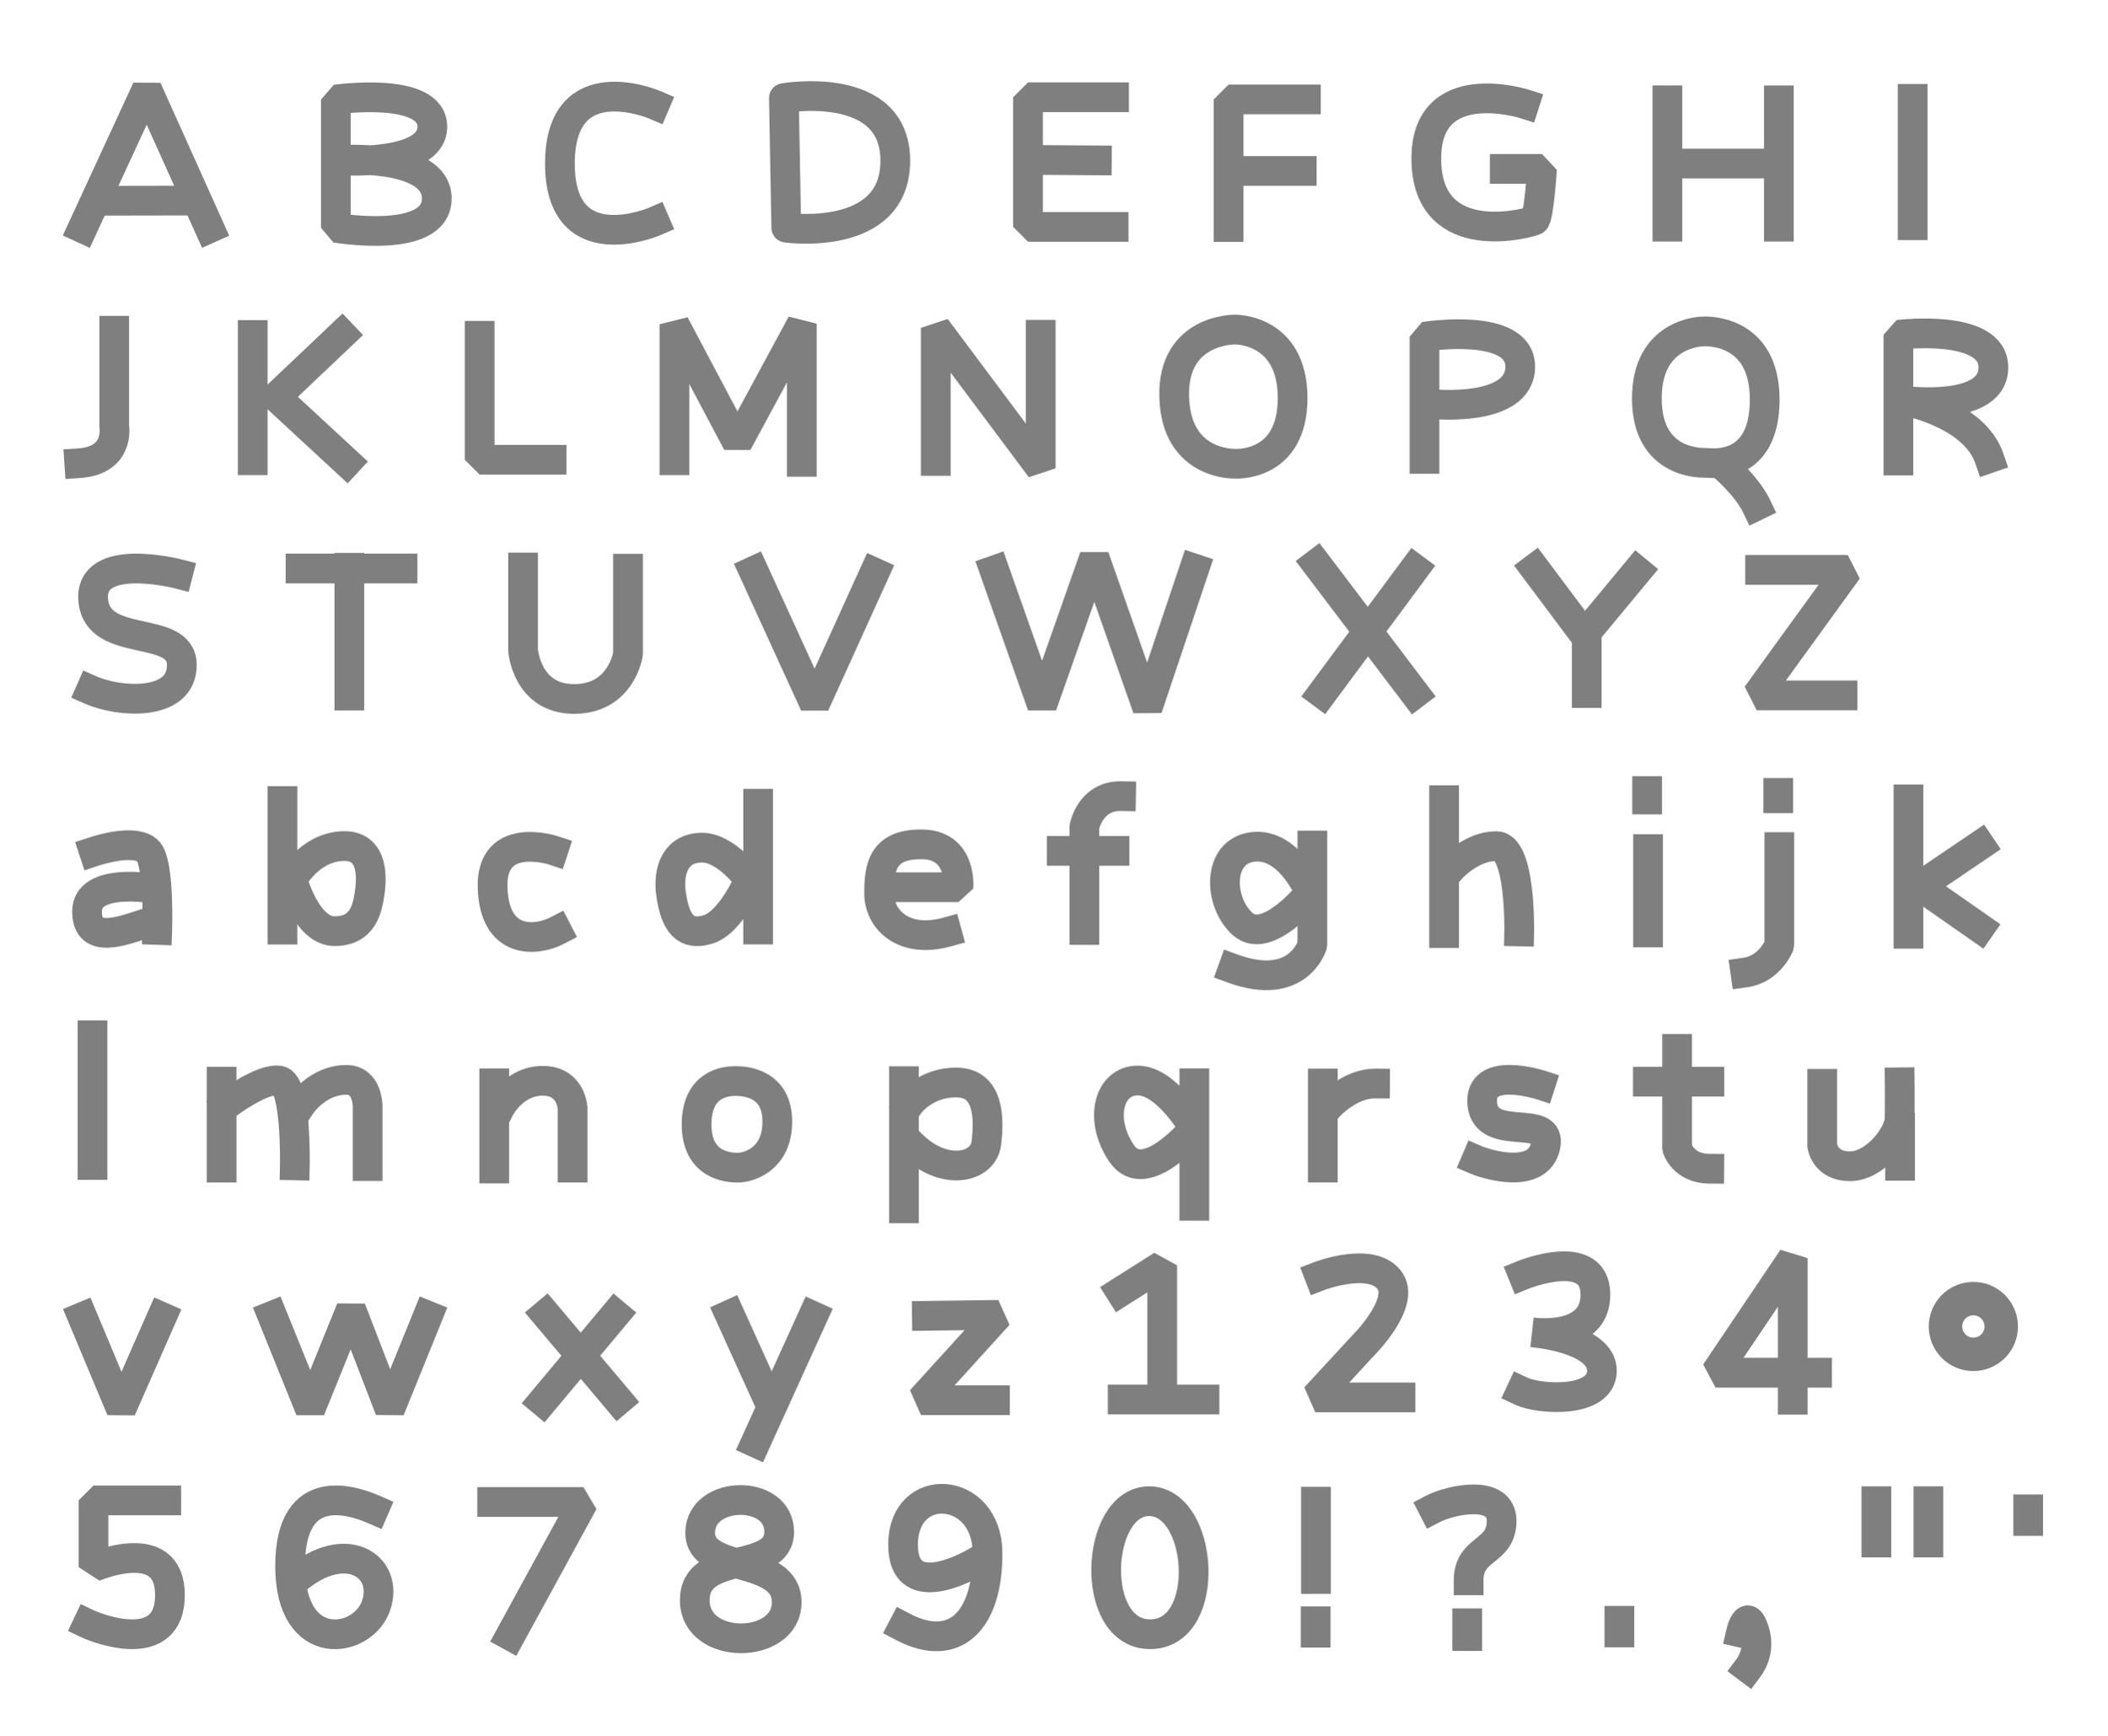
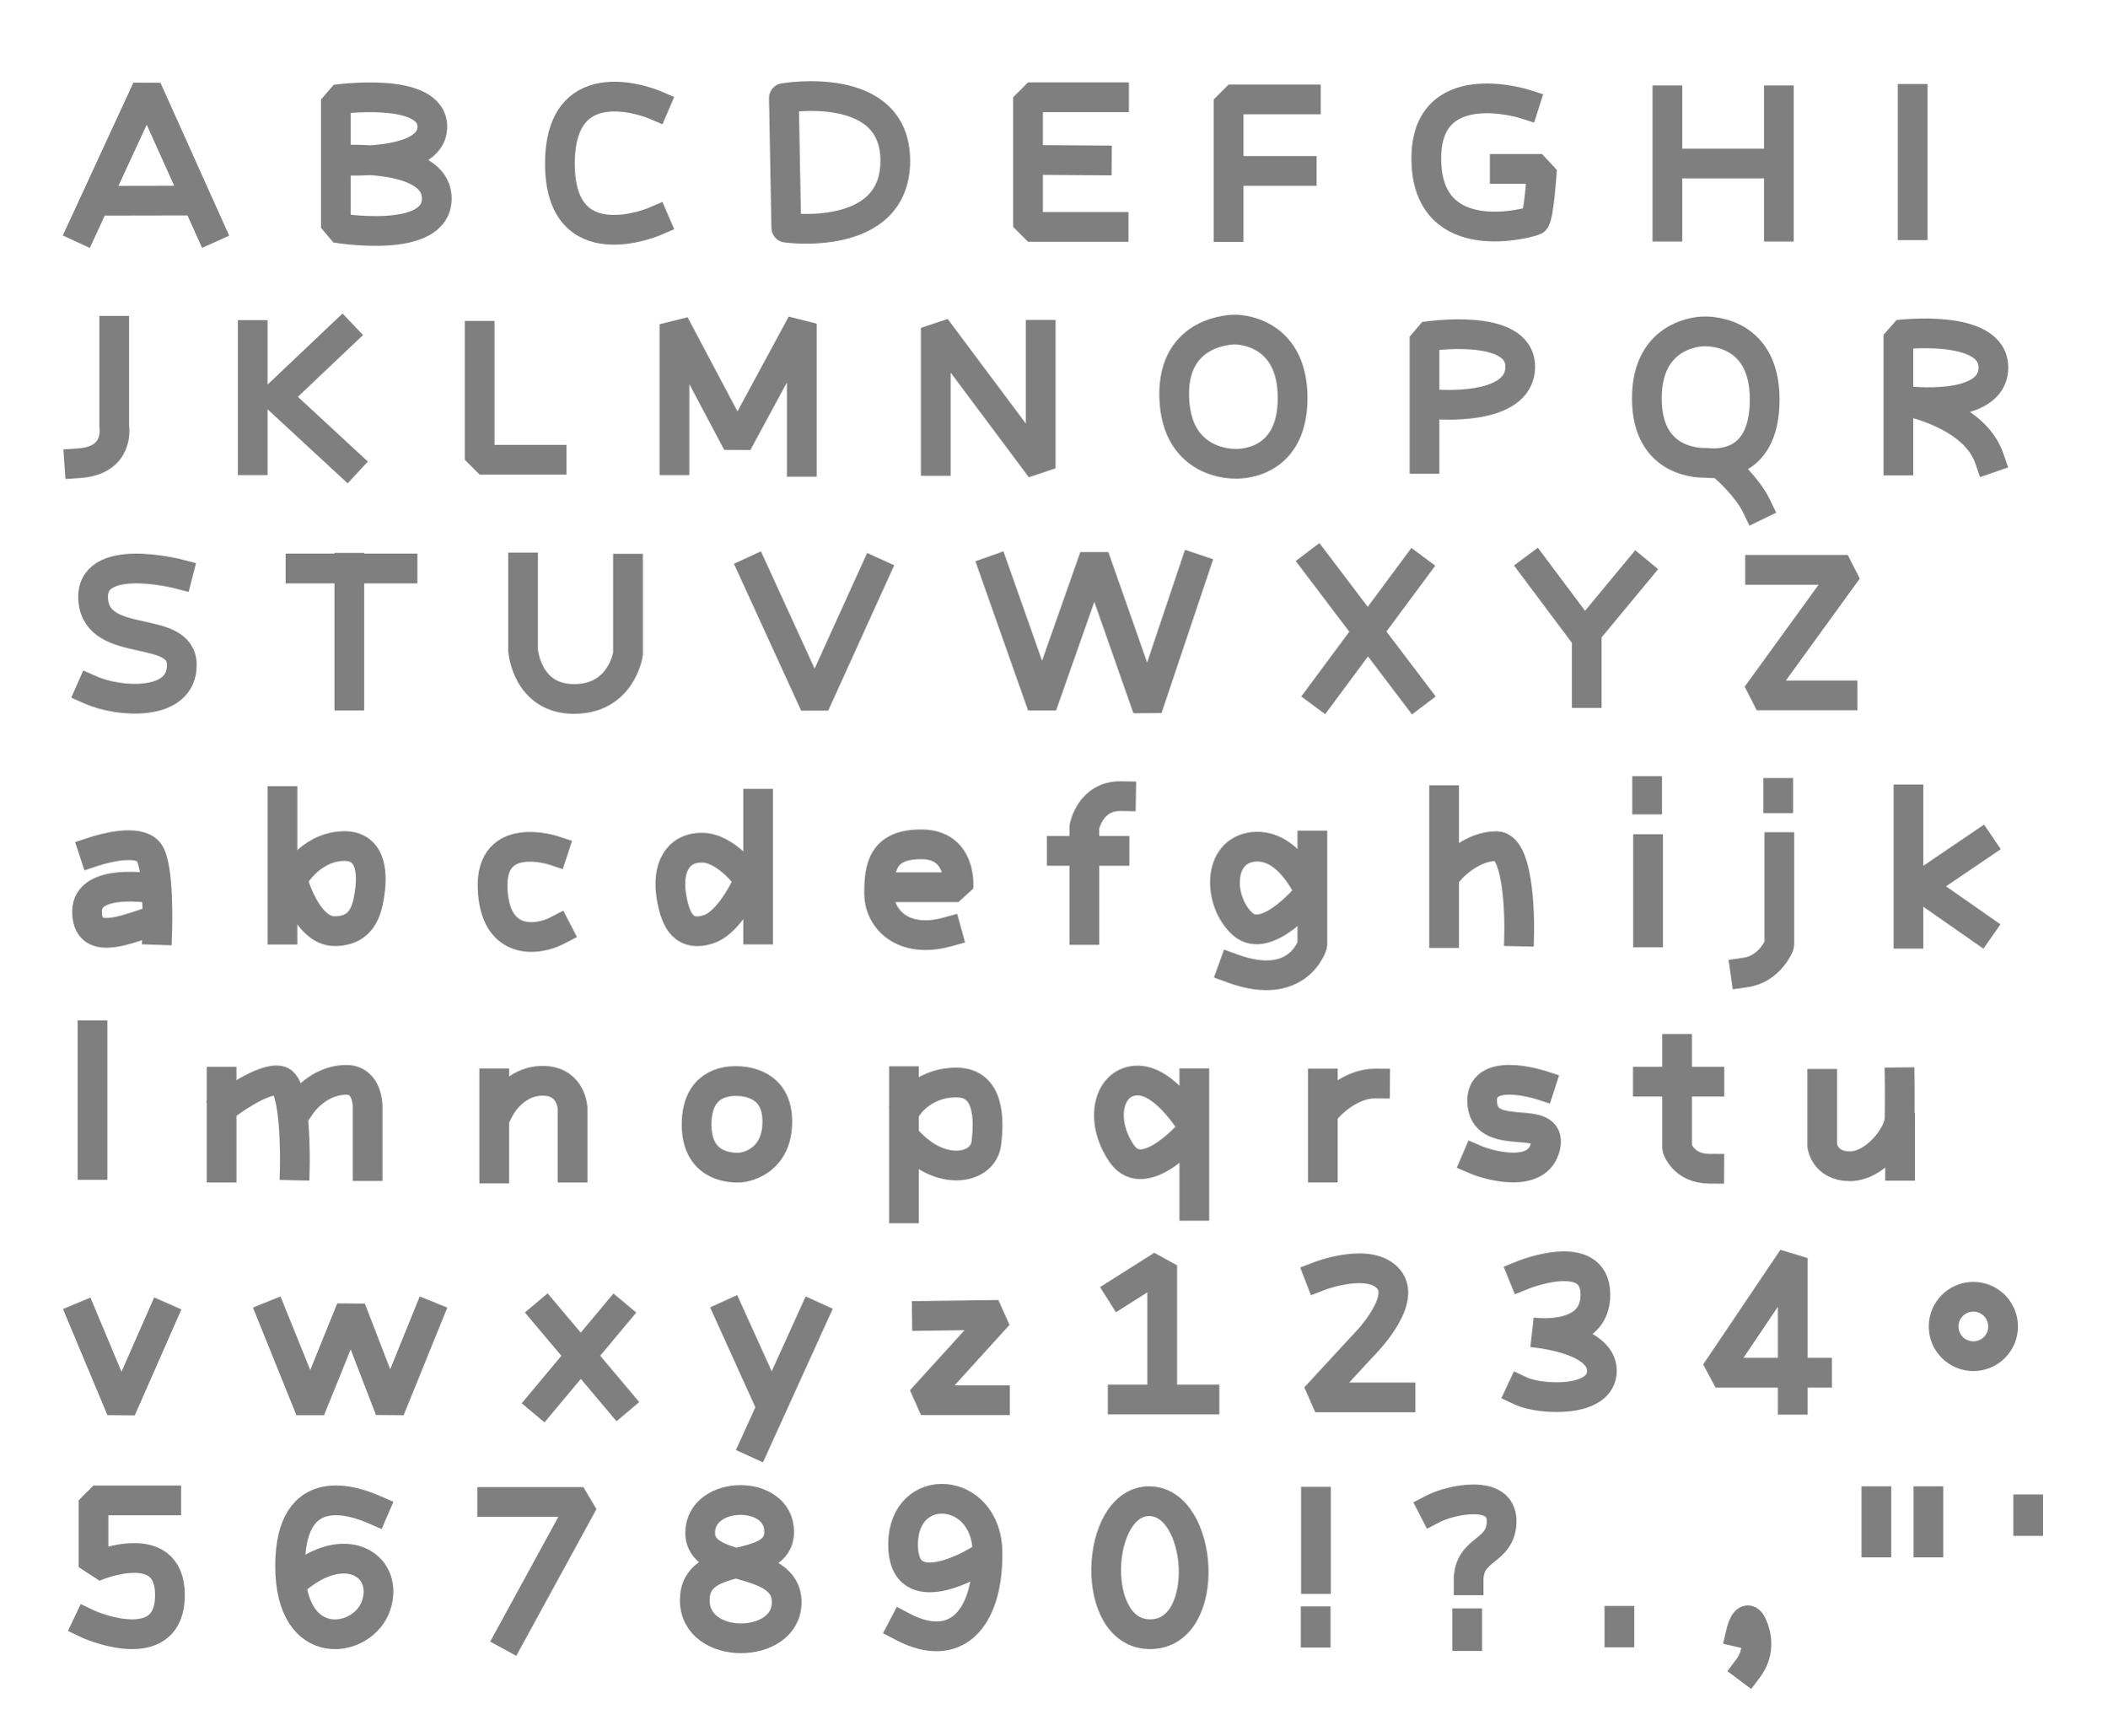
<svg xmlns="http://www.w3.org/2000/svg" width="567px" height="467px" viewBox="0 0 567 467" version="1.1">
  <defs />
  <g id="motext-page" stroke="none" stroke-width="1" fill="none" fill-rule="evenodd" opacity="0.5">
-     <g id="motext" stroke="#000000">
-       <g id="mo-A" transform="translate(22, 23)" stroke-width="8" stroke-linecap="square" stroke-linejoin="bevel">
+     <g id="motext" stroke="#000000" stroke-width="8">
+       <g id="mo-A" transform="translate(22, 23)" stroke-linecap="square" stroke-linejoin="bevel">
        <polyline id="Path" points="0.21 38.414 17.523 0.912 34.379 38.414" />
        <path d="M6.431,31.021 L28.356,30.979" id="Path-2" />
      </g>
-       <g id="mo-B" transform="translate(90, 26)" stroke-width="8" stroke-linecap="square" stroke-linejoin="bevel">
+       <g id="mo-B" transform="translate(90, 26)" stroke-linecap="square" stroke-linejoin="bevel">
        <path d="M0.374,0.781 C0.374,0.781 26.329,-2.922 26.329,8.121 C26.329,19.164 0.459,17.105 0.459,17.105 C0.459,17.105 27.521,14.913 27.521,27.448 C27.521,39.983 0.374,35.305 0.374,35.305 L0.374,0.781 Z" id="B" />
      </g>
-       <g id="mo-C" transform="translate(150, 25)" stroke-width="8" stroke-linecap="square" stroke-linejoin="bevel">
+       <g id="mo-C" transform="translate(150, 25)" stroke-linecap="square" stroke-linejoin="bevel">
        <path d="M26.155,3.199 C26.155,3.199 0.72,-7.689 0.66,18.952 C0.601,45.594 26.155,34.592 26.155,34.592" id="C" />
      </g>
-       <g id="mo-D" transform="translate(210, 25)" stroke-width="8" stroke-linecap="square" stroke-linejoin="round">
+       <g id="mo-D" transform="translate(210, 25)" stroke-linecap="square" stroke-linejoin="round">
        <path d="M0.93,1.39 C0.93,1.39 30.907,-3.847 30.907,18.271 C30.907,40.39 1.573,36.272 1.573,36.272 L0.93,1.39 Z" id="Path-3" />
      </g>
-       <g id="mo-G" transform="translate(383, 26)" stroke-width="8" stroke-linecap="square" stroke-linejoin="bevel">
+       <g id="mo-G" transform="translate(383, 26)" stroke-linecap="square" stroke-linejoin="bevel">
        <path d="M27.217,1.971 C27.217,1.971 0.149,-6.659 0.806,17.502 C1.463,41.663 28.795,33.919 29.939,33.311 C31.083,32.703 31.939,19.462 31.939,19.462 L21.898,19.462" id="Path-11" />
      </g>
-       <g id="mo-E" transform="translate(276, 26)" stroke-width="8" stroke-linecap="square" stroke-linejoin="bevel">
+       <g id="mo-E" transform="translate(276, 26)" stroke-linecap="square" stroke-linejoin="bevel">
        <polyline id="Path-4" points="23.773 0.172 0.624 0.172 0.624 35.064 23.652 35.064" />
        <path d="M2.038,17.041 L19.143,17.161" id="Path-5" />
      </g>
-       <g id="mo-F" transform="translate(330, 26)" stroke-width="8" stroke-linecap="square" stroke-linejoin="bevel">
+       <g id="mo-F" transform="translate(330, 26)" stroke-linecap="square" stroke-linejoin="bevel">
        <polyline id="Path-6" points="0.599 35.093 0.599 0.756 21.383 0.756" />
        <path d="M8.238,20 L20.277,20" id="Path-7" />
      </g>
-       <g id="mo-H" transform="translate(446, 26)" stroke-width="8" stroke-linecap="square" stroke-linejoin="bevel">
+       <g id="mo-H" transform="translate(446, 26)" stroke-linecap="square" stroke-linejoin="bevel">
        <path d="M2.667,1 L2.667,35" id="Path-8" />
        <path d="M32.667,1 L32.667,35" id="Path-8" />
        <path d="M3.007,18 L32.002,18" id="Path-9" />
      </g>
-       <g id="mo-I" transform="translate(512, 26)" stroke-width="8" stroke-linecap="square" stroke-linejoin="bevel">
+       <g id="mo-I" transform="translate(512, 26)" stroke-linecap="square" stroke-linejoin="bevel">
        <path d="M2.667,0.601 L2.667,34.602" id="Path-8" />
      </g>
-       <g id="mo-J" transform="translate(21, 89)" stroke-width="8" stroke-linecap="square" stroke-linejoin="bevel">
+       <g id="mo-J" transform="translate(21, 89)" stroke-linecap="square" stroke-linejoin="bevel">
        <path d="M9.735,0.023 L9.735,25.804 C9.735,25.804 11.326,34.896 0.327,35.653" id="Path-10" />
      </g>
-       <g id="mo-K" transform="translate(67, 90)" stroke-width="8" stroke-linecap="square" stroke-linejoin="bevel">
+       <g id="mo-K" transform="translate(67, 90)" stroke-linecap="square" stroke-linejoin="bevel">
        <path d="M1,0.149 L1,33.857" id="Path-12" />
        <polyline id="Path-13" points="25.02 0.022 7.301 16.826 26.331 34.432" />
      </g>
-       <g id="mo-L" transform="translate(129, 90)" stroke-linecap="square" stroke-width="8" stroke-linejoin="bevel">
+       <g id="mo-L" transform="translate(129, 90)" stroke-linecap="square" stroke-linejoin="bevel">
        <polyline id="Path-14" points="0.061 0.361 0.061 33.732 19.422 33.732" />
      </g>
-       <g id="mo-M" transform="translate(181, 87)" stroke-linecap="square" stroke-width="8" stroke-linejoin="bevel">
+       <g id="mo-M" transform="translate(181, 87)" stroke-linecap="square" stroke-linejoin="bevel">
        <polyline id="Path-15" points="0.477 36.852 0.477 0.256 17.4 32.198 34.745 0.102 34.745 37.295" />
      </g>
-       <g id="mo-N" transform="translate(251, 88)" stroke-linecap="square" stroke-width="8" stroke-linejoin="bevel">
+       <g id="mo-N" transform="translate(251, 88)" stroke-linecap="square" stroke-linejoin="bevel">
        <polyline id="Path-16" points="0.8 36.051 0.8 0.234 29.038 38.034 29.038 2.088" />
      </g>
-       <g id="mo-O" transform="translate(315, 88)" stroke-width="8" stroke-linecap="square" stroke-linejoin="bevel">
+       <g id="mo-O" transform="translate(315, 88)" stroke-linecap="square" stroke-linejoin="bevel">
        <path d="M17.313,0.691 C17.313,0.691 32.822,0.421 32.822,19.136 C32.822,37.851 17.294,36.798 17.294,36.798 C17.294,36.798 1.511,37.362 0.961,18.897 C0.412,0.433 17.313,0.691 17.313,0.691 Z" id="Path-17" />
      </g>
-       <g id="mo-P" transform="translate(383, 89)" stroke-width="8" stroke-linecap="square" stroke-linejoin="bevel">
+       <g id="mo-P" transform="translate(383, 89)" stroke-linecap="square" stroke-linejoin="bevel">
        <path d="M0.311,34.508 L0.311,1.61 C0.311,1.61 26.156,-2.538 26.074,9.752 C25.992,22.043 2.74,19.773 2.74,19.773" id="Path-18" />
      </g>
-       <g id="mo-Q" transform="translate(443, 89)" stroke-width="8" stroke-linecap="square" stroke-linejoin="bevel">
+       <g id="mo-Q" transform="translate(443, 89)" stroke-linecap="square" stroke-linejoin="bevel">
        <path d="M15.291,0.196 C15.291,0.196 31.853,-1.007 31.853,18.517 C31.853,38.042 16.984,35.562 16.137,35.562 C15.291,35.562 0.144,36.266 0.144,18.231 C0.144,0.196 15.291,0.196 15.291,0.196 Z" id="Path-19" />
        <path d="M21.474,37.072 C21.474,37.072 27.18,42.093 29.609,47.114" id="Path-20" />
      </g>
-       <g id="mo-R" transform="translate(510, 89)" stroke-width="8" stroke-linecap="square" stroke-linejoin="bevel">
+       <g id="mo-R" transform="translate(510, 89)" stroke-linecap="square" stroke-linejoin="bevel">
        <path d="M0.826,34.948 L0.826,1.104 C0.826,1.104 26.391,-2.104 26.391,9.906 C26.391,21.915 2.776,18.903 2.776,18.903 C2.776,18.903 21.141,22.36 25.271,34.312" id="Path-21" />
      </g>
-       <g id="mo-S" transform="translate(24, 153)" stroke-width="8" stroke-linecap="square" stroke-linejoin="bevel">
+       <g id="mo-S" transform="translate(24, 153)" stroke-linecap="square" stroke-linejoin="bevel">
        <path d="M23.877,1.428 C23.877,1.428 -0.106,-4.735 1.09,8.573 C2.287,21.88 24.923,14.749 24.923,25.985 C24.923,37.22 8.146,36.11 0.445,32.719" id="Path-22" />
      </g>
-       <g id="mo-T" transform="translate(80, 149)" stroke-width="8" stroke-linecap="square" stroke-linejoin="bevel">
+       <g id="mo-T" transform="translate(80, 149)" stroke-linecap="square" stroke-linejoin="bevel">
        <path d="M0.865,4 L28.316,4" id="Path-23" />
        <path d="M14,3.809 L14,38.191" id="Path-24" />
      </g>
-       <g id="mo-U" transform="translate(140, 152)" stroke-width="8" stroke-linecap="square" stroke-linejoin="bevel">
+       <g id="mo-U" transform="translate(140, 152)" stroke-linecap="square" stroke-linejoin="bevel">
        <path d="M0.75,0.718 L0.75,23.026 C0.75,23.026 1.699,36.11 14.472,36.11 C27.245,36.11 28.982,23.978 28.982,23.978 L28.982,1.046" id="Path-25" />
      </g>
-       <g id="mo-V" transform="translate(202, 153)" stroke-linecap="square" stroke-width="8" stroke-linejoin="bevel">
+       <g id="mo-V" transform="translate(202, 153)" stroke-linecap="square" stroke-linejoin="bevel">
        <polyline id="Path-26" points="0.782 0.691 17.211 36.598 33.318 1.114" />
      </g>
-       <g id="mo-W" transform="translate(267, 149)" stroke-linecap="square" stroke-width="8" stroke-linejoin="bevel">
+       <g id="mo-W" transform="translate(267, 149)" stroke-linecap="square" stroke-linejoin="bevel">
        <polyline id="Path-27" points="0.567 4.486 13.406 40.862 27.468 0.912 41.759 41.631 54.382 4.025" />
      </g>
-       <g id="mo-X" transform="translate(354, 151)" stroke-width="8" stroke-linecap="square" stroke-linejoin="bevel">
+       <g id="mo-X" transform="translate(354, 151)" stroke-linecap="square" stroke-linejoin="bevel">
        <path d="M0.261,0.756 L26.715,35.667" id="Path-28" />
        <path d="M1.753,35.611 L26.614,2.064" id="Path-29" />
      </g>
-       <g id="mo-Y" transform="translate(412, 152)" stroke-width="8" stroke-linecap="square" stroke-linejoin="bevel">
+       <g id="mo-Y" transform="translate(412, 152)" stroke-linecap="square" stroke-linejoin="bevel">
        <polyline id="Path-30" points="0.997 0.996 14.962 19.655 14.962 34.508" />
        <path d="M15.883,16.993 L28.547,1.712" id="Path-31" />
      </g>
-       <g id="mo-Z" transform="translate(472, 153)" stroke-linecap="square" stroke-width="8" stroke-linejoin="bevel">
+       <g id="mo-Z" transform="translate(472, 153)" stroke-linecap="square" stroke-linejoin="bevel">
        <polyline id="Path-32" points="1.615 0.362 25.199 0.362 0.709 34.151 23.801 34.151" />
      </g>
-       <g id="mo-a" transform="translate(23, 227)" stroke-width="8" stroke-linecap="square" stroke-linejoin="bevel">
+       <g id="mo-a" transform="translate(23, 227)" stroke-linecap="square" stroke-linejoin="bevel">
        <path d="M2.266,2.182 C4.849,1.331 13.913,-1.212 16.913,2.182 C19.913,5.577 19.314,23.278 19.314,23.278" id="Path-33" />
        <path d="M18.103,12.125 C18.103,12.125 0.423,9.04 0.423,18.301 C0.423,27.561 10.211,23.425 17.428,21.101" id="Path-34" />
      </g>
-       <g id="mo-b" transform="translate(75, 215)" stroke-width="8" stroke-linecap="square" stroke-linejoin="bevel">
+       <g id="mo-b" transform="translate(75, 215)" stroke-linecap="square" stroke-linejoin="bevel">
        <path d="M1,0.574 L1,35.201" id="Path-35" />
        <path d="M3.677,21.696 C3.677,21.696 8.082,13.208 17.022,12.714 C25.963,12.22 25.004,22.123 24.399,25.806 C23.794,29.489 22.685,35.605 15.031,35.605 C7.376,35.605 3.677,21.696 3.677,21.696 Z" id="Path-36" />
      </g>
-       <g id="mo-c" transform="translate(132, 227)" stroke-width="8" stroke-linecap="square" stroke-linejoin="bevel">
+       <g id="mo-c" transform="translate(132, 227)" stroke-linecap="square" stroke-linejoin="bevel">
        <path d="M16.878,1.856 C16.878,1.856 0.023,-3.684 0.546,11.941 C1.068,27.566 12.578,26.218 17.861,23.477" id="Path-37" />
      </g>
-       <g id="mo-d" transform="translate(180, 216)" stroke-width="8" stroke-linecap="square" stroke-linejoin="bevel">
+       <g id="mo-d" transform="translate(180, 216)" stroke-linecap="square" stroke-linejoin="bevel">
        <path d="M24,0.317 L24,34.171" id="Path-38" />
        <path d="M21.61,20.789 C21.61,20.789 15.518,12.092 8.821,12.13 C2.124,12.168 -0.521,17.819 0.64,25.13 C1.801,32.44 4.417,36.051 10.561,34.123 C16.704,32.195 21.61,20.789 21.61,20.789 Z" id="Path-39" />
      </g>
-       <g id="mo-e" transform="translate(236, 227)" stroke-width="8" stroke-linecap="square" stroke-linejoin="bevel">
+       <g id="mo-e" transform="translate(236, 227)" stroke-linecap="square" stroke-linejoin="bevel">
        <path d="M3.398,11.781 L21.898,11.781 C21.898,11.781 22.928,0.391 12.163,0.241 C1.398,0.091 0.559,6.466 0.559,13.453 C0.559,20.441 7.097,27.045 18.765,23.853" id="Path-40" />
      </g>
-       <g id="mo-f" transform="translate(285, 214)" stroke-width="8" stroke-linecap="square" stroke-linejoin="bevel">
+       <g id="mo-f" transform="translate(285, 214)" stroke-linecap="square" stroke-linejoin="bevel">
        <path d="M6.789,36.293 L6.789,8.519 C6.789,8.519 8.333,0.123 16.649,0.268" id="Path-41" />
        <path d="M0.704,15 L14.886,15" id="Path-42" />
      </g>
-       <g id="mo-g" transform="translate(329, 227)" stroke-width="8" stroke-linecap="square" stroke-linejoin="bevel">
+       <g id="mo-g" transform="translate(329, 227)" stroke-linecap="square" stroke-linejoin="bevel">
        <path d="M24.136,0.55 L24.136,27.295 C24.136,27.295 20.394,40.086 2.771,33.69" id="Path-43" />
        <path d="M23.503,13.27 C23.503,13.27 17.994,-0.191 8.197,0.923 C-1.6,2.037 -1.21,15.831 5.406,21.708 C12.022,27.586 23.503,13.27 23.503,13.27 Z" id="Path-44" />
      </g>
-       <g id="mo-h" transform="translate(387, 215)" stroke-width="8" stroke-linecap="square" stroke-linejoin="bevel">
+       <g id="mo-h" transform="translate(387, 215)" stroke-linecap="square" stroke-linejoin="bevel">
        <path d="M1.581,0.349 L1.581,36.127" id="Path-45" />
        <path d="M3.725,18.5 C3.725,18.5 9.01,12.717 15.645,12.717 C22.28,12.717 21.791,35.677 21.791,35.677" id="Path-46" />
      </g>
-       <g id="mo-i" transform="translate(442, 212)" stroke-width="8" stroke-linecap="square" stroke-linejoin="bevel">
+       <g id="mo-i" transform="translate(442, 212)" stroke-linecap="square" stroke-linejoin="bevel">
        <path d="M1.464,16.513 L1.464,38.935" id="Path" />
        <path d="M1.214,0.898 L1.214,3.184" id="Path-47" />
      </g>
-       <g id="mo-j" transform="translate(469, 213)" stroke-width="8" stroke-linecap="square" stroke-linejoin="bevel">
+       <g id="mo-j" transform="translate(469, 213)" stroke-linecap="square" stroke-linejoin="bevel">
        <path d="M9.79,14.979 L9.79,41.349 C9.79,41.349 7.282,47.792 0.658,48.725" id="Path-48" />
        <path d="M9.505,0.397 L9.505,1.839" id="Path-49" />
      </g>
-       <g id="mo-k" transform="translate(512, 215)" stroke-width="8" stroke-linecap="square" stroke-linejoin="bevel">
+       <g id="mo-k" transform="translate(512, 215)" stroke-linecap="square" stroke-linejoin="bevel">
        <path d="M1.534,0.134 L1.534,36.296" id="Path-50" />
        <polyline id="Path-51" points="20.815 12.479 4.584 23.489 20.714 34.751" />
      </g>
-       <g id="mo-l" transform="translate(23, 278)" stroke-width="8" stroke-linecap="square" stroke-linejoin="bevel">
+       <g id="mo-l" transform="translate(23, 278)" stroke-linecap="square" stroke-linejoin="bevel">
        <path d="M1.891,0.619 L1.891,35.54" id="Path-52" />
      </g>
-       <g id="mo-m" transform="translate(58, 290)" stroke-width="8" stroke-linecap="square" stroke-linejoin="bevel">
+       <g id="mo-m" transform="translate(58, 290)" stroke-linecap="square" stroke-linejoin="bevel">
        <path d="M1.63,1.115 L1.63,24.245" id="Path-53" />
        <path d="M3.077,7.206 C3.077,7.206 12.714,-0.074 17.258,0.849 C21.802,1.771 21.33,23.647 21.33,23.647" id="Path-54" />
        <path d="M23.115,7.181 C23.115,7.181 27.578,0.627 35.195,0.627 C40.913,0.627 40.913,7.605 40.913,7.605 L40.913,23.839" id="Path-55" />
      </g>
-       <g id="mo-n" transform="translate(131, 290)" stroke-width="8" stroke-linecap="square" stroke-linejoin="bevel">
+       <g id="mo-n" transform="translate(131, 290)" stroke-linecap="square" stroke-linejoin="bevel">
        <path d="M1.984,1.552 L1.984,24.481" id="Path-56" />
        <path d="M3.438,8.317 C3.438,8.317 7.454,0.38 15.787,0.905 C22.794,1.347 23.063,8.243 23.063,8.243 L23.063,24.239" id="Path-57" />
      </g>
-       <g id="mo-o" transform="translate(187, 290)" stroke-width="8" stroke-linecap="square" stroke-linejoin="bevel">
+       <g id="mo-o" transform="translate(187, 290)" stroke-linecap="square" stroke-linejoin="bevel">
        <path d="M10.971,0.936 C13.876,0.936 22.157,1.731 22.157,11.85 C22.157,21.968 14.542,24.207 11.664,24.252 C8.785,24.297 0.443,23.553 0.443,12.654 C0.443,1.755 8.066,0.936 10.971,0.936 Z" id="Path-58" />
      </g>
-       <g id="mo-p" transform="translate(242, 290)" stroke-width="8" stroke-linecap="square" stroke-linejoin="bevel">
+       <g id="mo-p" transform="translate(242, 290)" stroke-linecap="square" stroke-linejoin="bevel">
        <path d="M1.243,0.975 L1.243,35.213" id="Path-59" />
        <path d="M2.747,7.091 C2.747,7.091 7.064,1.16 15.59,1.341 C24.116,1.523 24.244,10.963 23.399,17.694 C22.555,24.424 12.084,26.608 3.556,18.276" id="Path-60" />
      </g>
-       <g id="mo-q" transform="translate(298, 290)" stroke-width="8" stroke-linecap="square" stroke-linejoin="bevel">
+       <g id="mo-q" transform="translate(298, 290)" stroke-linecap="square" stroke-linejoin="bevel">
        <path d="M23.372,1.535 L23.372,34.53" id="Path-61" />
        <path d="M23.316,13.68 C23.316,13.68 15.974,0.801 8.151,0.801 C0.329,0.801 -2.427,11.332 3.865,20.495 C10.157,29.657 23.316,13.68 23.316,13.68 Z" id="Path-62" />
      </g>
-       <g id="mo-r" transform="translate(354, 291)" stroke-width="8" stroke-linecap="square" stroke-linejoin="bevel">
+       <g id="mo-r" transform="translate(354, 291)" stroke-linecap="square" stroke-linejoin="bevel">
        <path d="M1.951,0.607 L1.951,23.237" id="Path-63" />
        <path d="M4.031,6.289 C4.031,6.289 9.477,0.572 16.005,0.615" id="Path-64" />
      </g>
-       <g id="mo-s" transform="translate(397, 290)" stroke-width="8" stroke-linecap="square" stroke-linejoin="bevel">
+       <g id="mo-s" transform="translate(397, 290)" stroke-linecap="square" stroke-linejoin="bevel">
        <path d="M17.489,1.984 C17.489,1.984 0.803,-3.407 1.871,7.17 C2.938,17.747 20.889,9.322 18.86,18.504 C16.831,27.685 2.889,23.318 0.249,22.186" id="Path-65" />
      </g>
-       <g id="mo-t" transform="translate(443, 282)" stroke-width="8" stroke-linecap="square" stroke-linejoin="bevel">
+       <g id="mo-t" transform="translate(443, 282)" stroke-linecap="square" stroke-linejoin="bevel">
        <path d="M8.287,0.292 L8.287,27.001 C8.287,27.001 9.924,32.499 16.94,32.543" id="Path-66" />
        <path d="M0.411,9.117 L16.973,9.117" id="Path-67" />
      </g>
-       <g id="mo-u" transform="translate(490, 291)" stroke-width="8" stroke-linecap="square" stroke-linejoin="bevel">
+       <g id="mo-u" transform="translate(490, 291)" stroke-linecap="square" stroke-linejoin="bevel">
        <path d="M0.332,0.684 L0.332,17.313 C0.332,17.313 0.985,22.881 7.774,22.881 C14.563,22.881 21.12,14.427 21.177,9.904 C21.234,5.381 21.177,0.284 21.177,0.284" id="Path-68" />
        <path d="M21.275,12.509 L21.275,22.765" id="Path-69" />
      </g>
-       <g id="mo-v" transform="translate(22, 354)" stroke-linecap="square" stroke-width="8" stroke-linejoin="bevel">
+       <g id="mo-v" transform="translate(22, 354)" stroke-linecap="square" stroke-linejoin="bevel">
        <polyline id="Path-70" points="0.185 0.453 10.596 25.319 21.534 0.453" />
      </g>
-       <g id="mo-w" transform="translate(73, 352)" stroke-linecap="square" stroke-width="8" stroke-linejoin="bevel">
+       <g id="mo-w" transform="translate(73, 352)" stroke-linecap="square" stroke-linejoin="bevel">
        <polyline id="Path-71" points="0.263 2.123 10.47 27.387 21.448 0.283 31.893 27.387 42.143 2.123" />
      </g>
-       <g id="mo-x" transform="translate(146, 353)" stroke-width="8" stroke-linecap="square" stroke-linejoin="bevel">
+       <g id="mo-x" transform="translate(146, 353)" stroke-linecap="square" stroke-linejoin="bevel">
        <path d="M0.871,0.714 L20.37,23.86" id="Path-72" />
        <path d="M0.01,24.166 L19.569,0.757" id="Path-73" />
      </g>
-       <g id="mo-y" transform="translate(196, 353)" stroke-width="8" stroke-linecap="square" stroke-linejoin="bevel">
+       <g id="mo-y" transform="translate(196, 353)" stroke-linecap="square" stroke-linejoin="bevel">
        <path d="M0.369,0.845 L9.952,22.012" id="Path-74" />
        <path d="M22.777,1.212 L7.315,35.266" id="Path-75" />
      </g>
-       <g id="mo-z" transform="translate(247, 353)" stroke-linecap="square" stroke-width="8" stroke-linejoin="bevel">
+       <g id="mo-z" transform="translate(247, 353)" stroke-linecap="square" stroke-linejoin="bevel">
        <polyline id="Path-76" points="2.408 1.128 21.687 0.874 0.82 23.849 20.727 23.849" />
      </g>
-       <g id="mo-1" transform="translate(301, 340)" stroke-width="8" stroke-linecap="square" stroke-linejoin="bevel">
+       <g id="mo-1" transform="translate(301, 340)" stroke-linecap="square" stroke-linejoin="bevel">
        <polyline id="Path-77" points="0.525 7.642 11.739 0.547 11.739 34.774" />
        <path d="M1.097,36.657 L23.105,36.657" id="Path-78" />
      </g>
-       <g id="mo-2" transform="translate(353, 341)" stroke-width="8" stroke-linecap="square" stroke-linejoin="bevel">
+       <g id="mo-2" transform="translate(353, 341)" stroke-linecap="square" stroke-linejoin="bevel">
        <path d="M2.045,2.422 C2.045,2.422 15.679,-2.818 20.719,3.32 C25.758,9.458 13.49,21.458 13.49,21.458 L0.917,35.09 L23.859,35.09" id="Path-79" />
      </g>
-       <g id="mo-3" transform="translate(409, 340)" stroke-width="8" stroke-linecap="square" stroke-linejoin="bevel">
+       <g id="mo-3" transform="translate(409, 340)" stroke-linecap="square" stroke-linejoin="bevel">
        <path d="M0.831,3.125 C0.831,3.125 20.068,-4.657 20.3,8.201 C20.532,21.059 3.369,18.586 3.369,18.586 C3.369,18.586 22.051,20.063 22.051,28.895 C22.051,37.728 5.359,36.754 0.306,34.393" id="Path-80" />
      </g>
-       <g id="mo-4" transform="translate(461, 338)" stroke-linecap="square" stroke-width="8" stroke-linejoin="bevel">
+       <g id="mo-4" transform="translate(461, 338)" stroke-linecap="square" stroke-linejoin="bevel">
        <polyline id="Path-81" points="21.403 38.717 21.403 0.592 0.624 31.442 27.946 31.442" />
      </g>
-       <g id="mo-5" transform="translate(23, 403)" stroke-width="8" stroke-linecap="square" stroke-linejoin="bevel">
+       <g id="mo-5" transform="translate(23, 403)" stroke-linecap="square" stroke-linejoin="bevel">
        <path d="M21.728,0.797 L2.161,0.797 L2.161,18.754 C2.161,18.754 22.728,9.744 22.728,26.276 C22.728,42.809 3.244,35.286 0.609,34.036" id="Path-82" />
      </g>
-       <g id="mo-6" transform="translate(78, 403)" stroke-width="8" stroke-linecap="square" stroke-linejoin="bevel">
+       <g id="mo-6" transform="translate(78, 403)" stroke-linecap="square" stroke-linejoin="bevel">
        <path d="M22.602,3.255 C17.855,1.197 0.059,-5.586 0.059,18.495 C0.059,42.576 19.736,39.389 23.197,29.098 C26.657,18.806 15.805,11.297 3.057,20.939" id="Path-83" />
      </g>
-       <g id="mo-7" transform="translate(132, 404)" stroke-linecap="square" stroke-width="8" stroke-linejoin="bevel">
+       <g id="mo-7" transform="translate(132, 404)" stroke-linecap="square" stroke-linejoin="bevel">
        <polyline id="Path-84" points="0.434 0.231 24.98 0.231 5.323 36.21" />
      </g>
-       <g id="mo-8" transform="translate(186, 403)" stroke-width="8" stroke-linecap="square" stroke-linejoin="bevel">
+       <g id="mo-8" transform="translate(186, 403)" stroke-linecap="square" stroke-linejoin="bevel">
        <path d="M23.658,9.249 C23.658,20.819 0.948,13.927 0.948,27.665 C0.948,41.402 25.68,41.075 25.68,28.243 C25.68,15.411 2.169,20.688 2.405,9.341 C2.641,-2.005 23.658,-2.322 23.658,9.249 Z" id="Path-85" />
      </g>
-       <g id="mo-9" transform="translate(242, 403)" stroke-width="8" stroke-linecap="square" stroke-linejoin="bevel">
+       <g id="mo-9" transform="translate(242, 403)" stroke-linecap="square" stroke-linejoin="bevel">
        <path d="M21.275,16.994 C21.275,16.994 0.826,29.747 1,12.489 C1.175,-4.769 23.593,-3.254 23.725,14.856 C23.858,32.967 15.062,42.217 1,34.857" id="Path-86" />
      </g>
-       <g id="mo-0" transform="translate(297, 404)" stroke-width="8" stroke-linecap="square" stroke-linejoin="bevel">
+       <g id="mo-0" transform="translate(297, 404)" stroke-linecap="square" stroke-linejoin="bevel">
        <path d="M12.223,0.022 C26.849,0.022 29.332,35.632 12.604,35.819 C-4.123,36.007 -2.403,0.022 12.223,0.022 Z" id="Path-87" />
      </g>
-       <g id="mo-exclamation-mark" transform="translate(353, 404)" stroke-width="8" stroke-linecap="square" stroke-linejoin="bevel">
+       <g id="mo-exclamation-mark" transform="translate(353, 404)" stroke-linecap="square" stroke-linejoin="bevel">
        <path d="M1.096,0.151 L1.096,20.964" id="Path-88" />
        <path d="M1.026,32.319 L1.026,35.412" id="Path-89" />
      </g>
-       <g id="mo-question-mark" transform="translate(385, 403)" stroke-width="8" stroke-linecap="square" stroke-linejoin="bevel">
+       <g id="mo-question-mark" transform="translate(385, 403)" stroke-linecap="square" stroke-linejoin="bevel">
        <path d="M0.696,3.039 C5.302,0.66 19.062,-2.366 19.062,6.314 C19.062,14.994 10.184,13.358 10.184,22.319" id="Path-90" />
        <path d="M9.808,33.865 L9.808,37.31" id="Path-91" />
      </g>
-       <g id="mo-period" transform="translate(434, 436)" stroke-width="8" stroke-linecap="square" stroke-linejoin="bevel">
+       <g id="mo-period" transform="translate(434, 436)" stroke-linecap="square" stroke-linejoin="bevel">
        <path d="M1.749,0.201 L1.749,3.355" id="Path-92" />
      </g>
-       <g id="mo-comma" transform="translate(468, 436)" stroke-width="8" stroke-linecap="square" stroke-linejoin="bevel">
+       <g id="mo-comma" transform="translate(468, 436)" stroke-linecap="square" stroke-linejoin="bevel">
        <path d="M0.461,3.384 C0.461,3.384 1.749,-2.208 3.382,1.132 C5.014,4.472 5.379,9.011 2.419,12.963" id="Path-93" />
      </g>
-       <g id="mo-double-quote" transform="translate(503, 404)" stroke-width="8" stroke-linecap="square" stroke-linejoin="bevel">
+       <g id="mo-double-quote" transform="translate(503, 404)" stroke-linecap="square" stroke-linejoin="bevel">
        <path d="M1.903,0.016 L1.903,11.146" id="Path-94" />
        <path d="M15.903,0.016 L15.903,11.146" id="Path-94" />
      </g>
-       <g id="mo-apostrophe" transform="translate(544, 406)" stroke-width="8" stroke-linecap="square" stroke-linejoin="bevel">
+       <g id="mo-apostrophe" transform="translate(544, 406)" stroke-linecap="square" stroke-linejoin="bevel">
        <path d="M1.749,0.201 L1.749,3.355" id="Path-92" />
      </g>
-       <circle id="OUTLIER" stroke-width="15" cx="531" cy="357" r="4.5" />
+       <circle id="OUTLIER" cx="531" cy="357" r="8" />
    </g>
  </g>
</svg>
